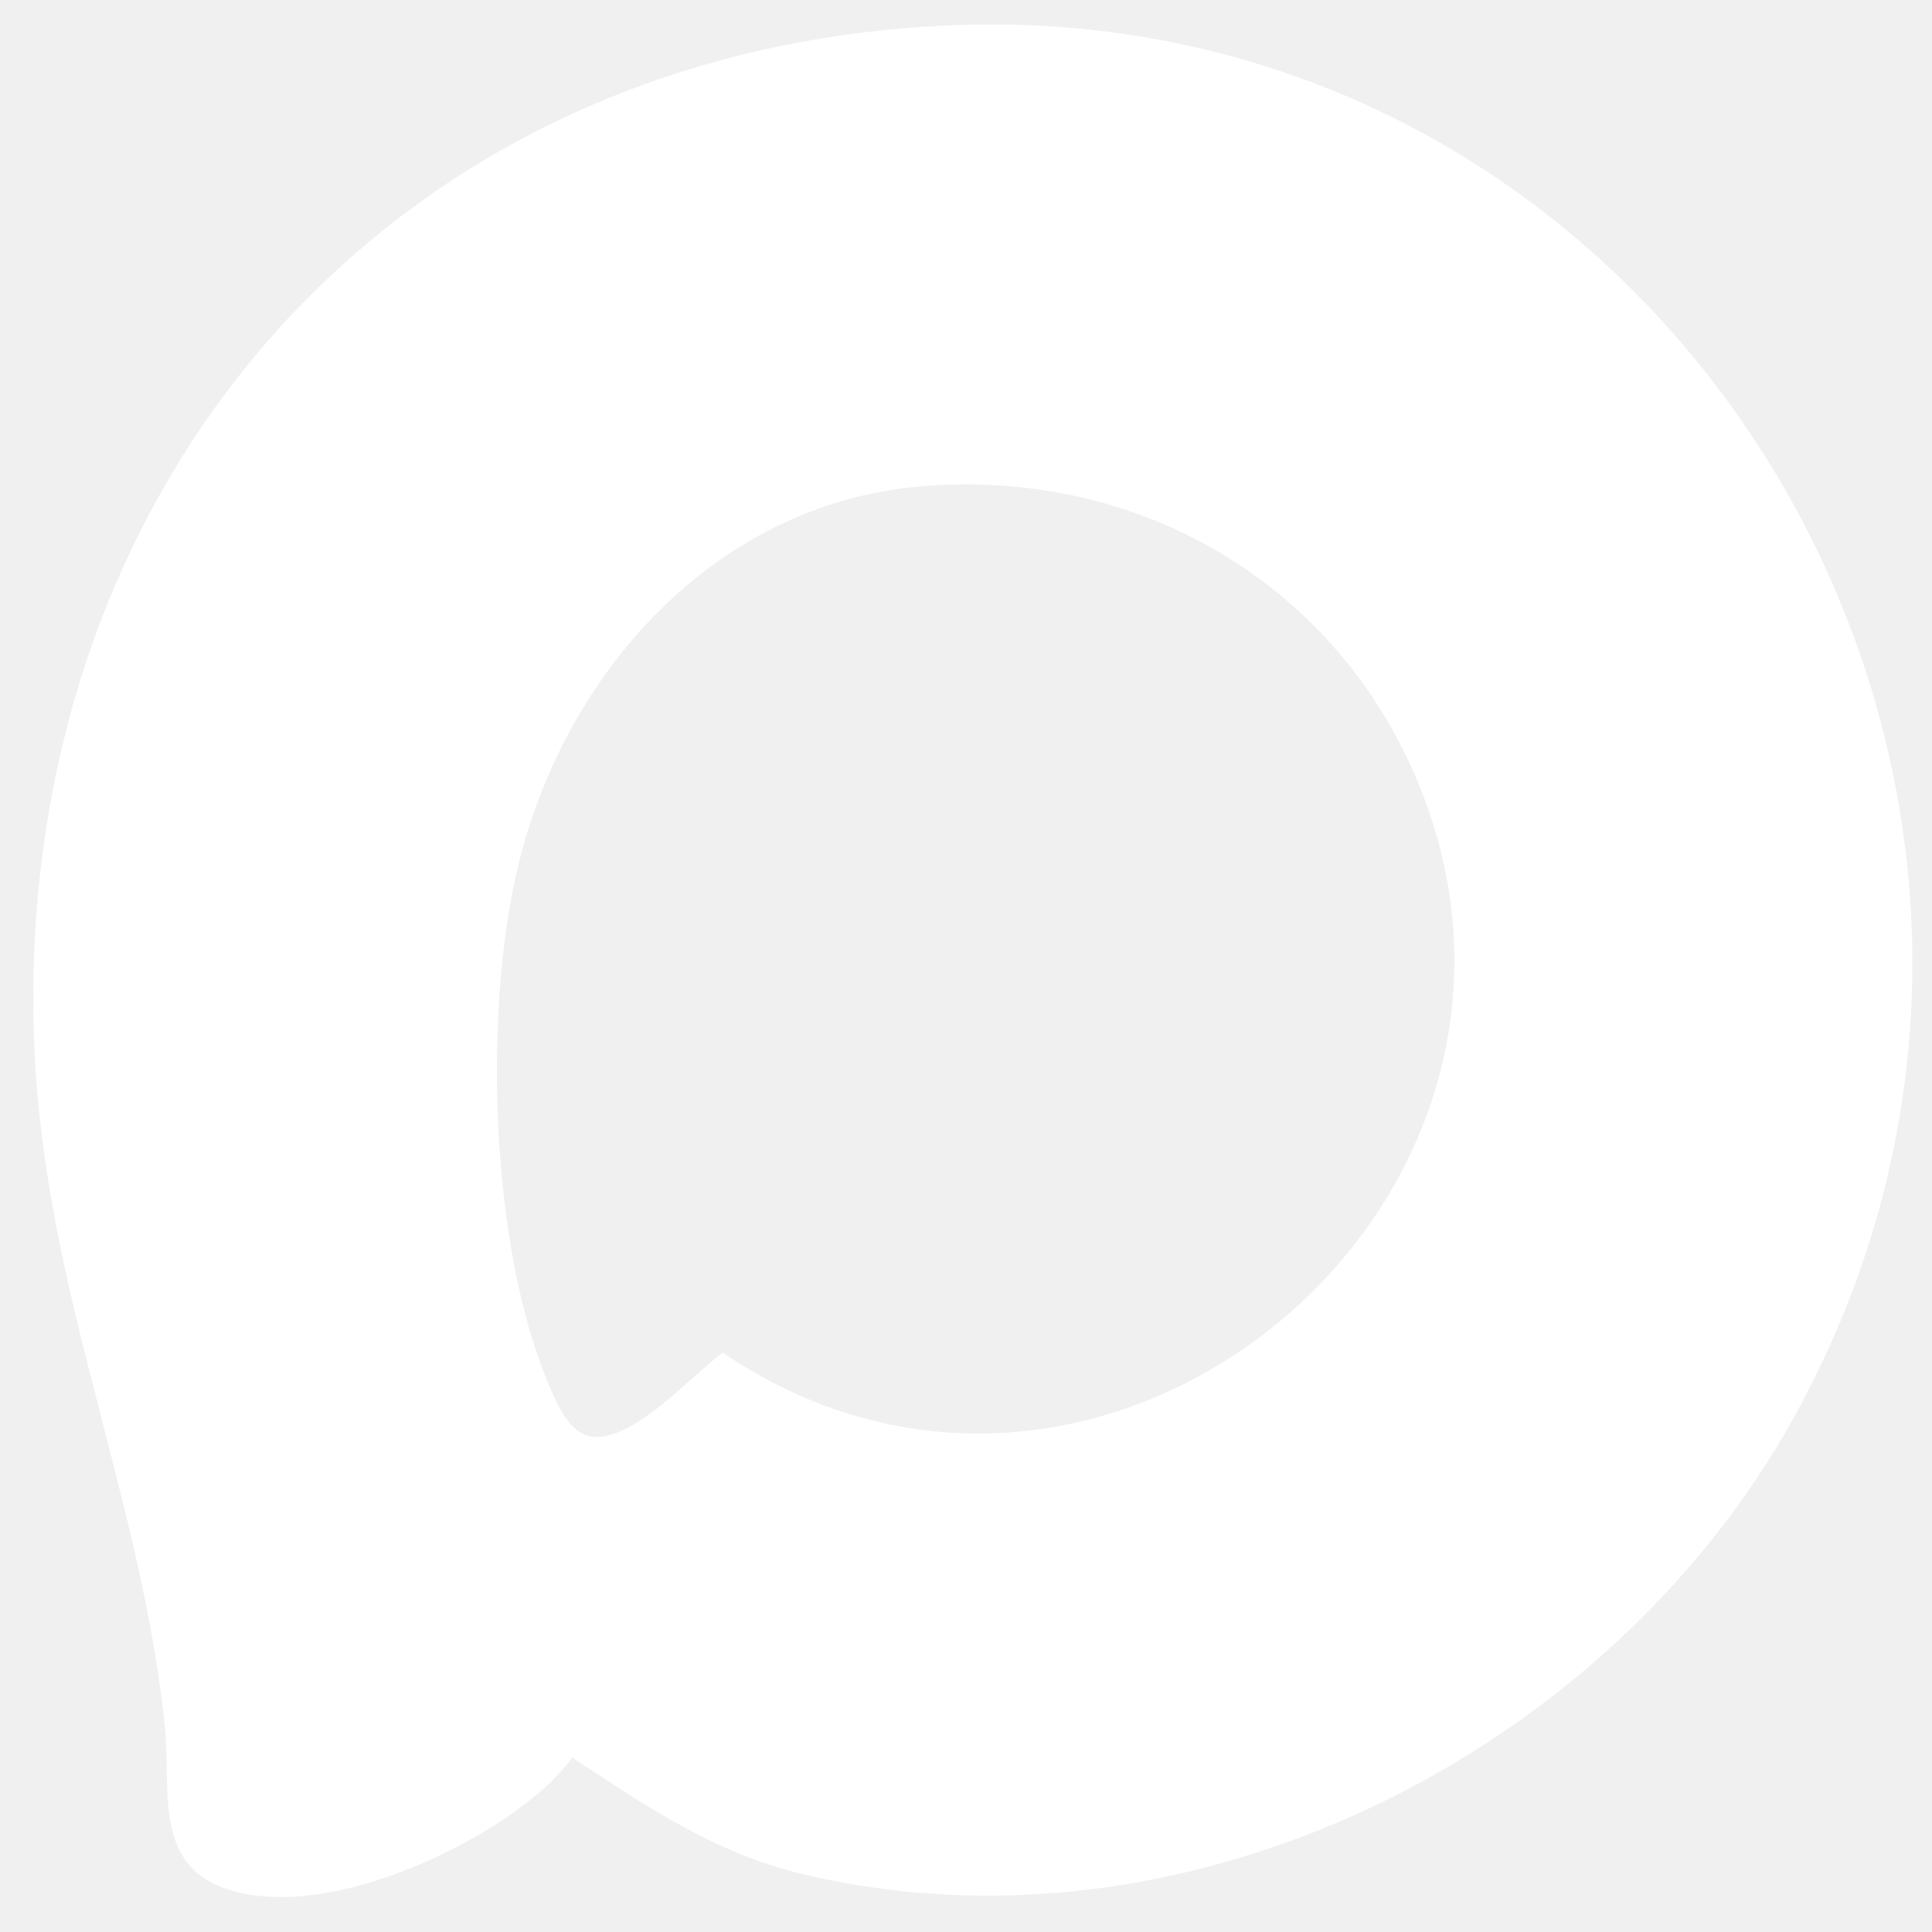
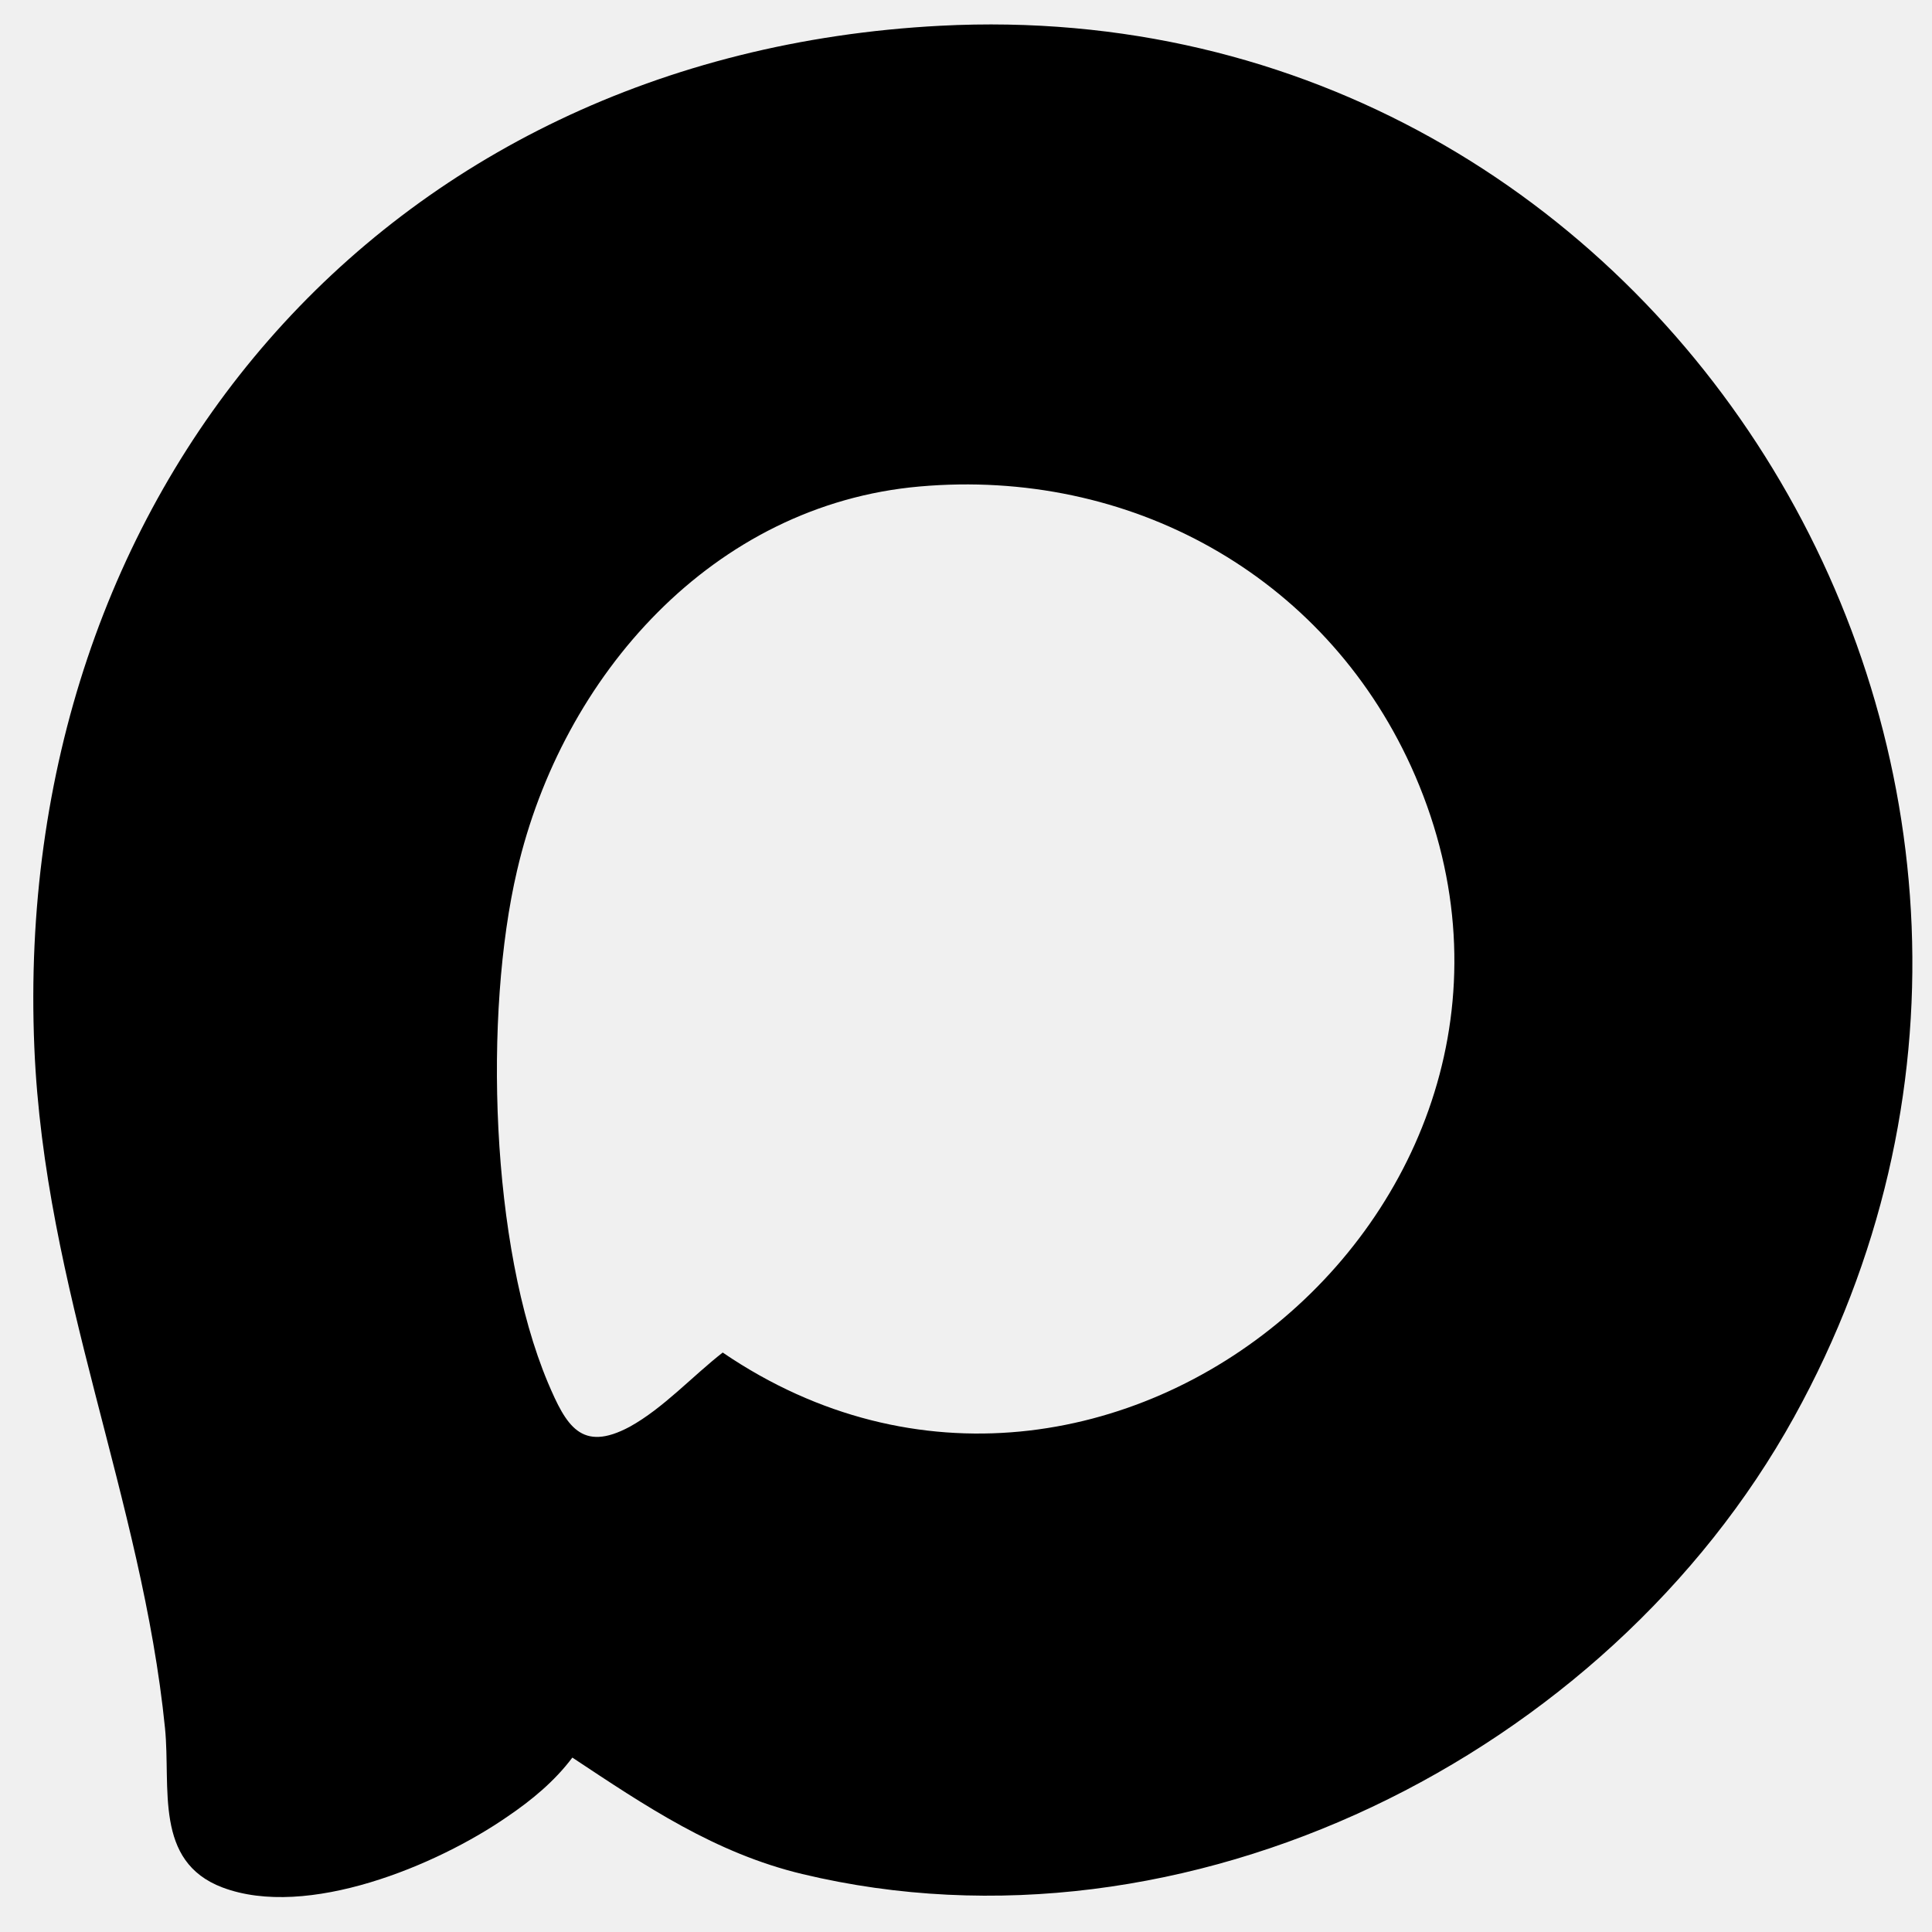
<svg xmlns="http://www.w3.org/2000/svg" viewBox="0 0 720 720">
-   <path fill="#fff" d="M350.4,9.6C141.8,20.5,4.1,184.1,12.8,390.4c3.8,90.3,40.1,168,48.7,253.7,2.2,22.2-4.2,49.6,21.4,59.3,31.5,11.9,79.8-8.1,106.2-26.4,9-6.1,17.6-13.2,24.2-22,27.3,18.1,53.2,35.6,85.7,43.4,143.1,34.3,299.9-44.2,369.6-170.3C799.6,291.2,622.5-4.6,350.4,9.6h0ZM269.4,504c-11.3,8.8-22.2,20.8-34.7,27.7-18.1,9.7-23.7-.4-30.5-16.4-21.4-50.9-24-137.6-11.5-190.9,16.8-72.5,72.9-136.3,150-143.1,78-6.9,150.4,32.7,183.1,104.2,72.4,159.1-112.9,316.2-256.4,218.6h0Z" />
+   <path fill="currentColor" d="M350.4,9.6C141.8,20.5,4.1,184.1,12.8,390.4c3.8,90.3,40.1,168,48.7,253.7,2.2,22.2-4.2,49.6,21.4,59.3,31.5,11.9,79.8-8.1,106.2-26.4,9-6.1,17.6-13.2,24.2-22,27.3,18.1,53.2,35.6,85.7,43.4,143.1,34.3,299.9-44.2,369.6-170.3C799.6,291.2,622.5-4.6,350.4,9.6h0ZM269.4,504c-11.3,8.8-22.2,20.8-34.7,27.7-18.1,9.7-23.7-.4-30.5-16.4-21.4-50.9-24-137.6-11.5-190.9,16.8-72.5,72.9-136.3,150-143.1,78-6.9,150.4,32.7,183.1,104.2,72.4,159.1-112.9,316.2-256.4,218.6h0Z" />
</svg>
